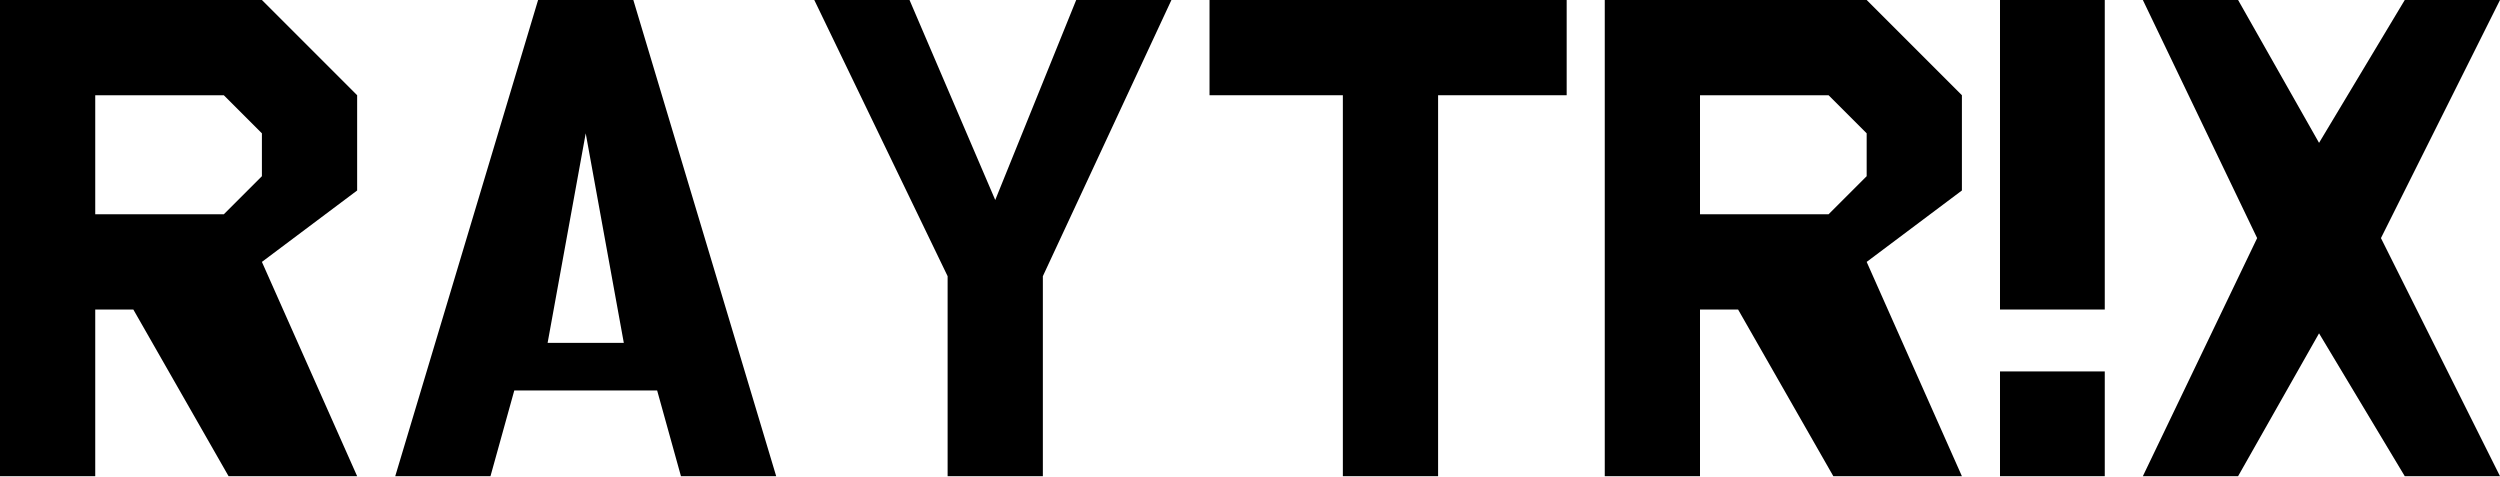
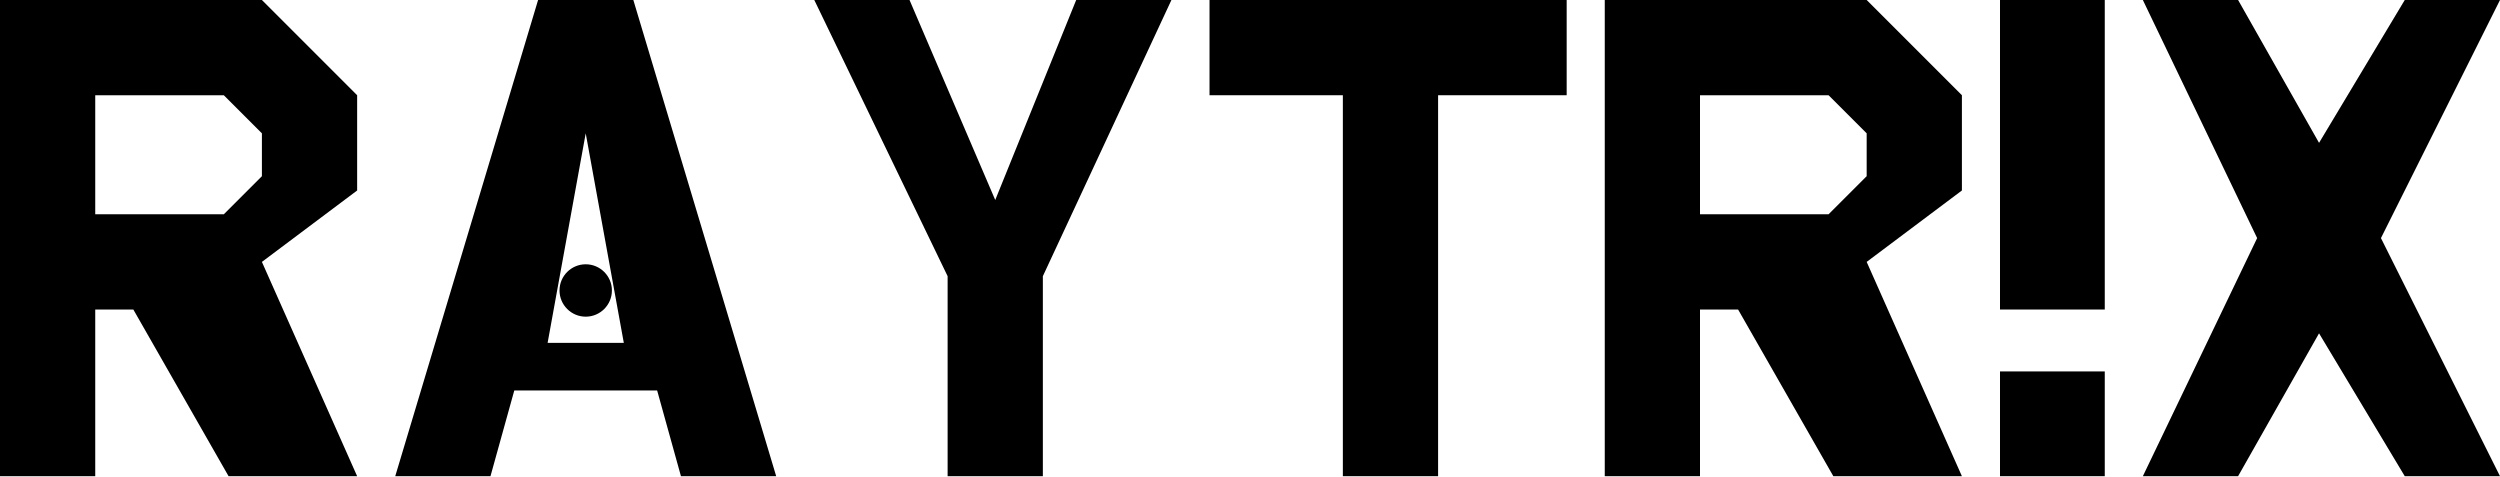
<svg xmlns="http://www.w3.org/2000/svg" viewBox="0 0 525 100" fill="currentColor" role="img" aria-label="RAYTR!X">
  <path fill-rule="evenodd" d="M0,0 L55,0 L75,20 L75,40 L55,55 L75,100 L48,100 L28,65 L20,65 L20,100 L0,100 Z M20,20 L20,45 L47,45 L55,37 L55,28 L47,20 Z" />
  <path fill-rule="evenodd" d="M83,100 L113,0 L133,0 L163,100 L143,100 L138,82 L108,82 L103,100 Z M115,72 L131,72 L123,28 Z" />
+   <circle cx="123" cy="61" r="5.5" />
  <path d="M171,0 L191,0 L209,42 L226,0 L246,0 L219,58 L219,100 L199,100 L199,58 Z" />
  <path d="M254,0 L329,0 L329,20 L302,20 L302,100 L282,100 L282,20 L254,20 Z" />
  <path fill-rule="evenodd" d="M337,0 L392,0 L412,20 L412,40 L392,55 L412,100 L385,100 L365,65 L357,65 L357,100 L337,100 Z M357,20 L357,45 L384,45 L392,37 L392,28 L384,20 Z" />
  <path d="M420,0 L442,0 L442,65 L420,65 Z M420,78 L442,78 L442,100 L420,100 Z" />
  <path d="M450,0 L470,0 L487,30 L505,0 L525,0 L500,50 L525,100 L505,100 L487,70 L470,100 L450,100 L474,50 Z" />
</svg>
